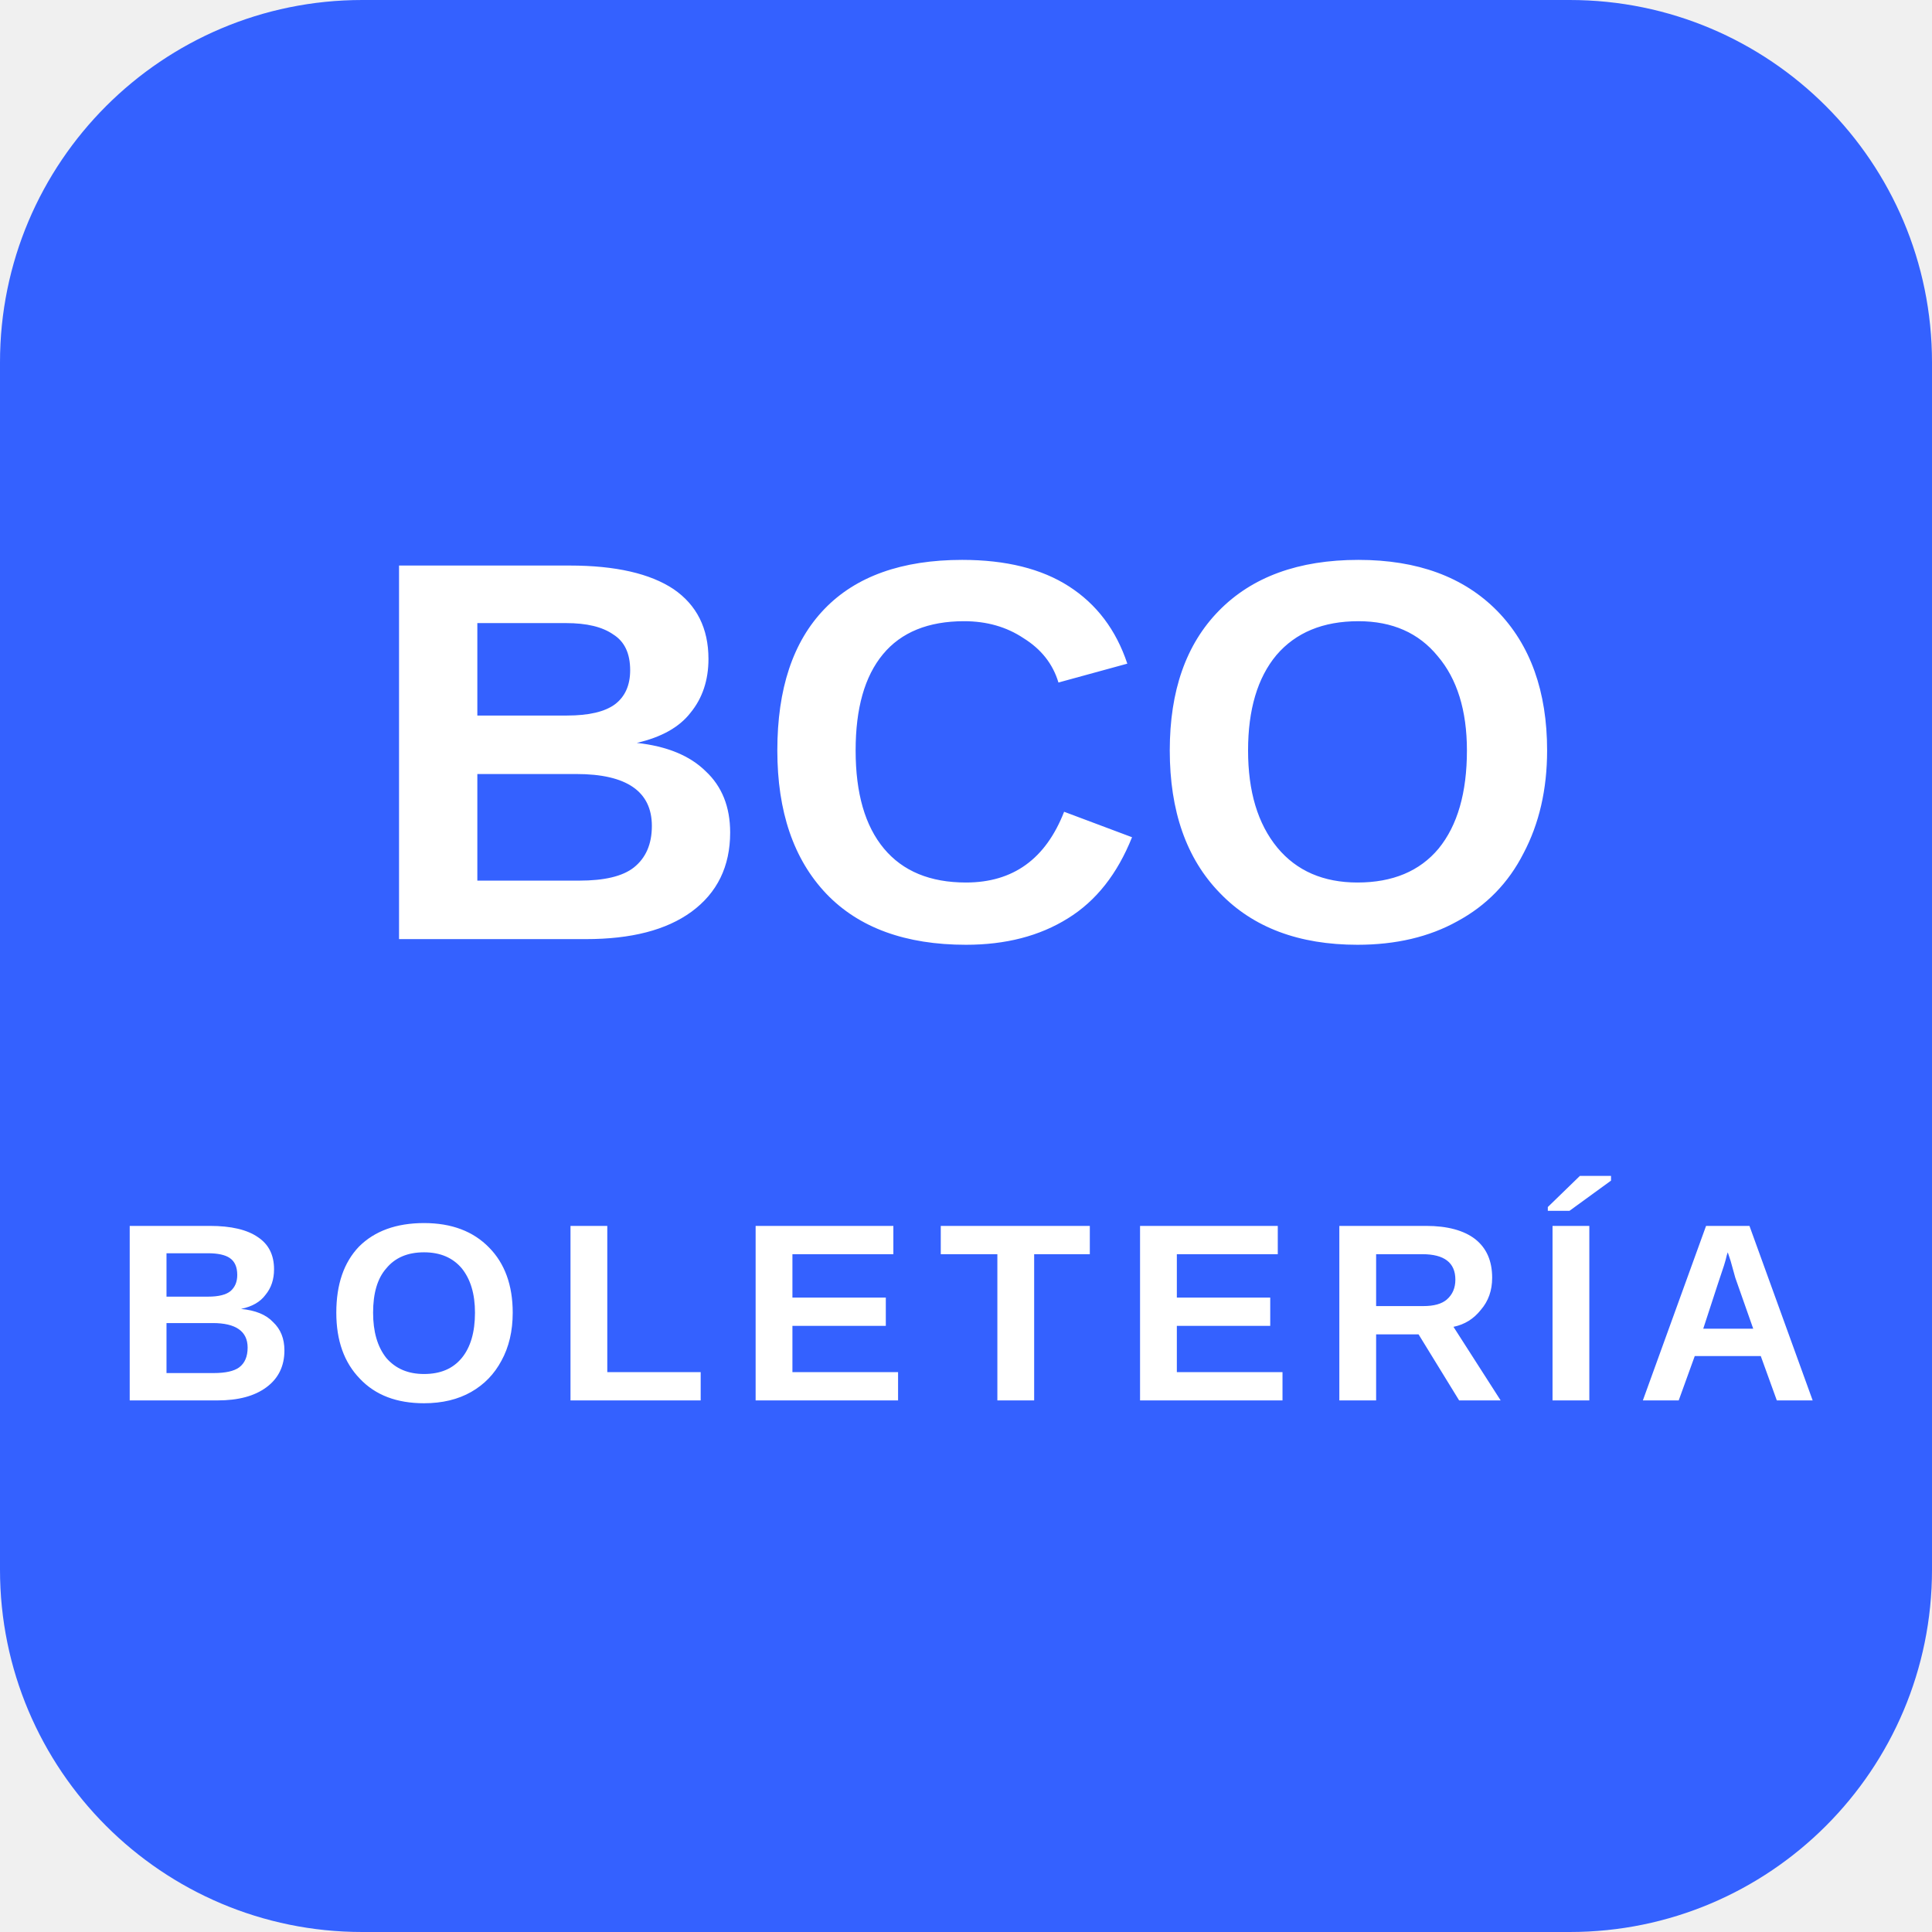
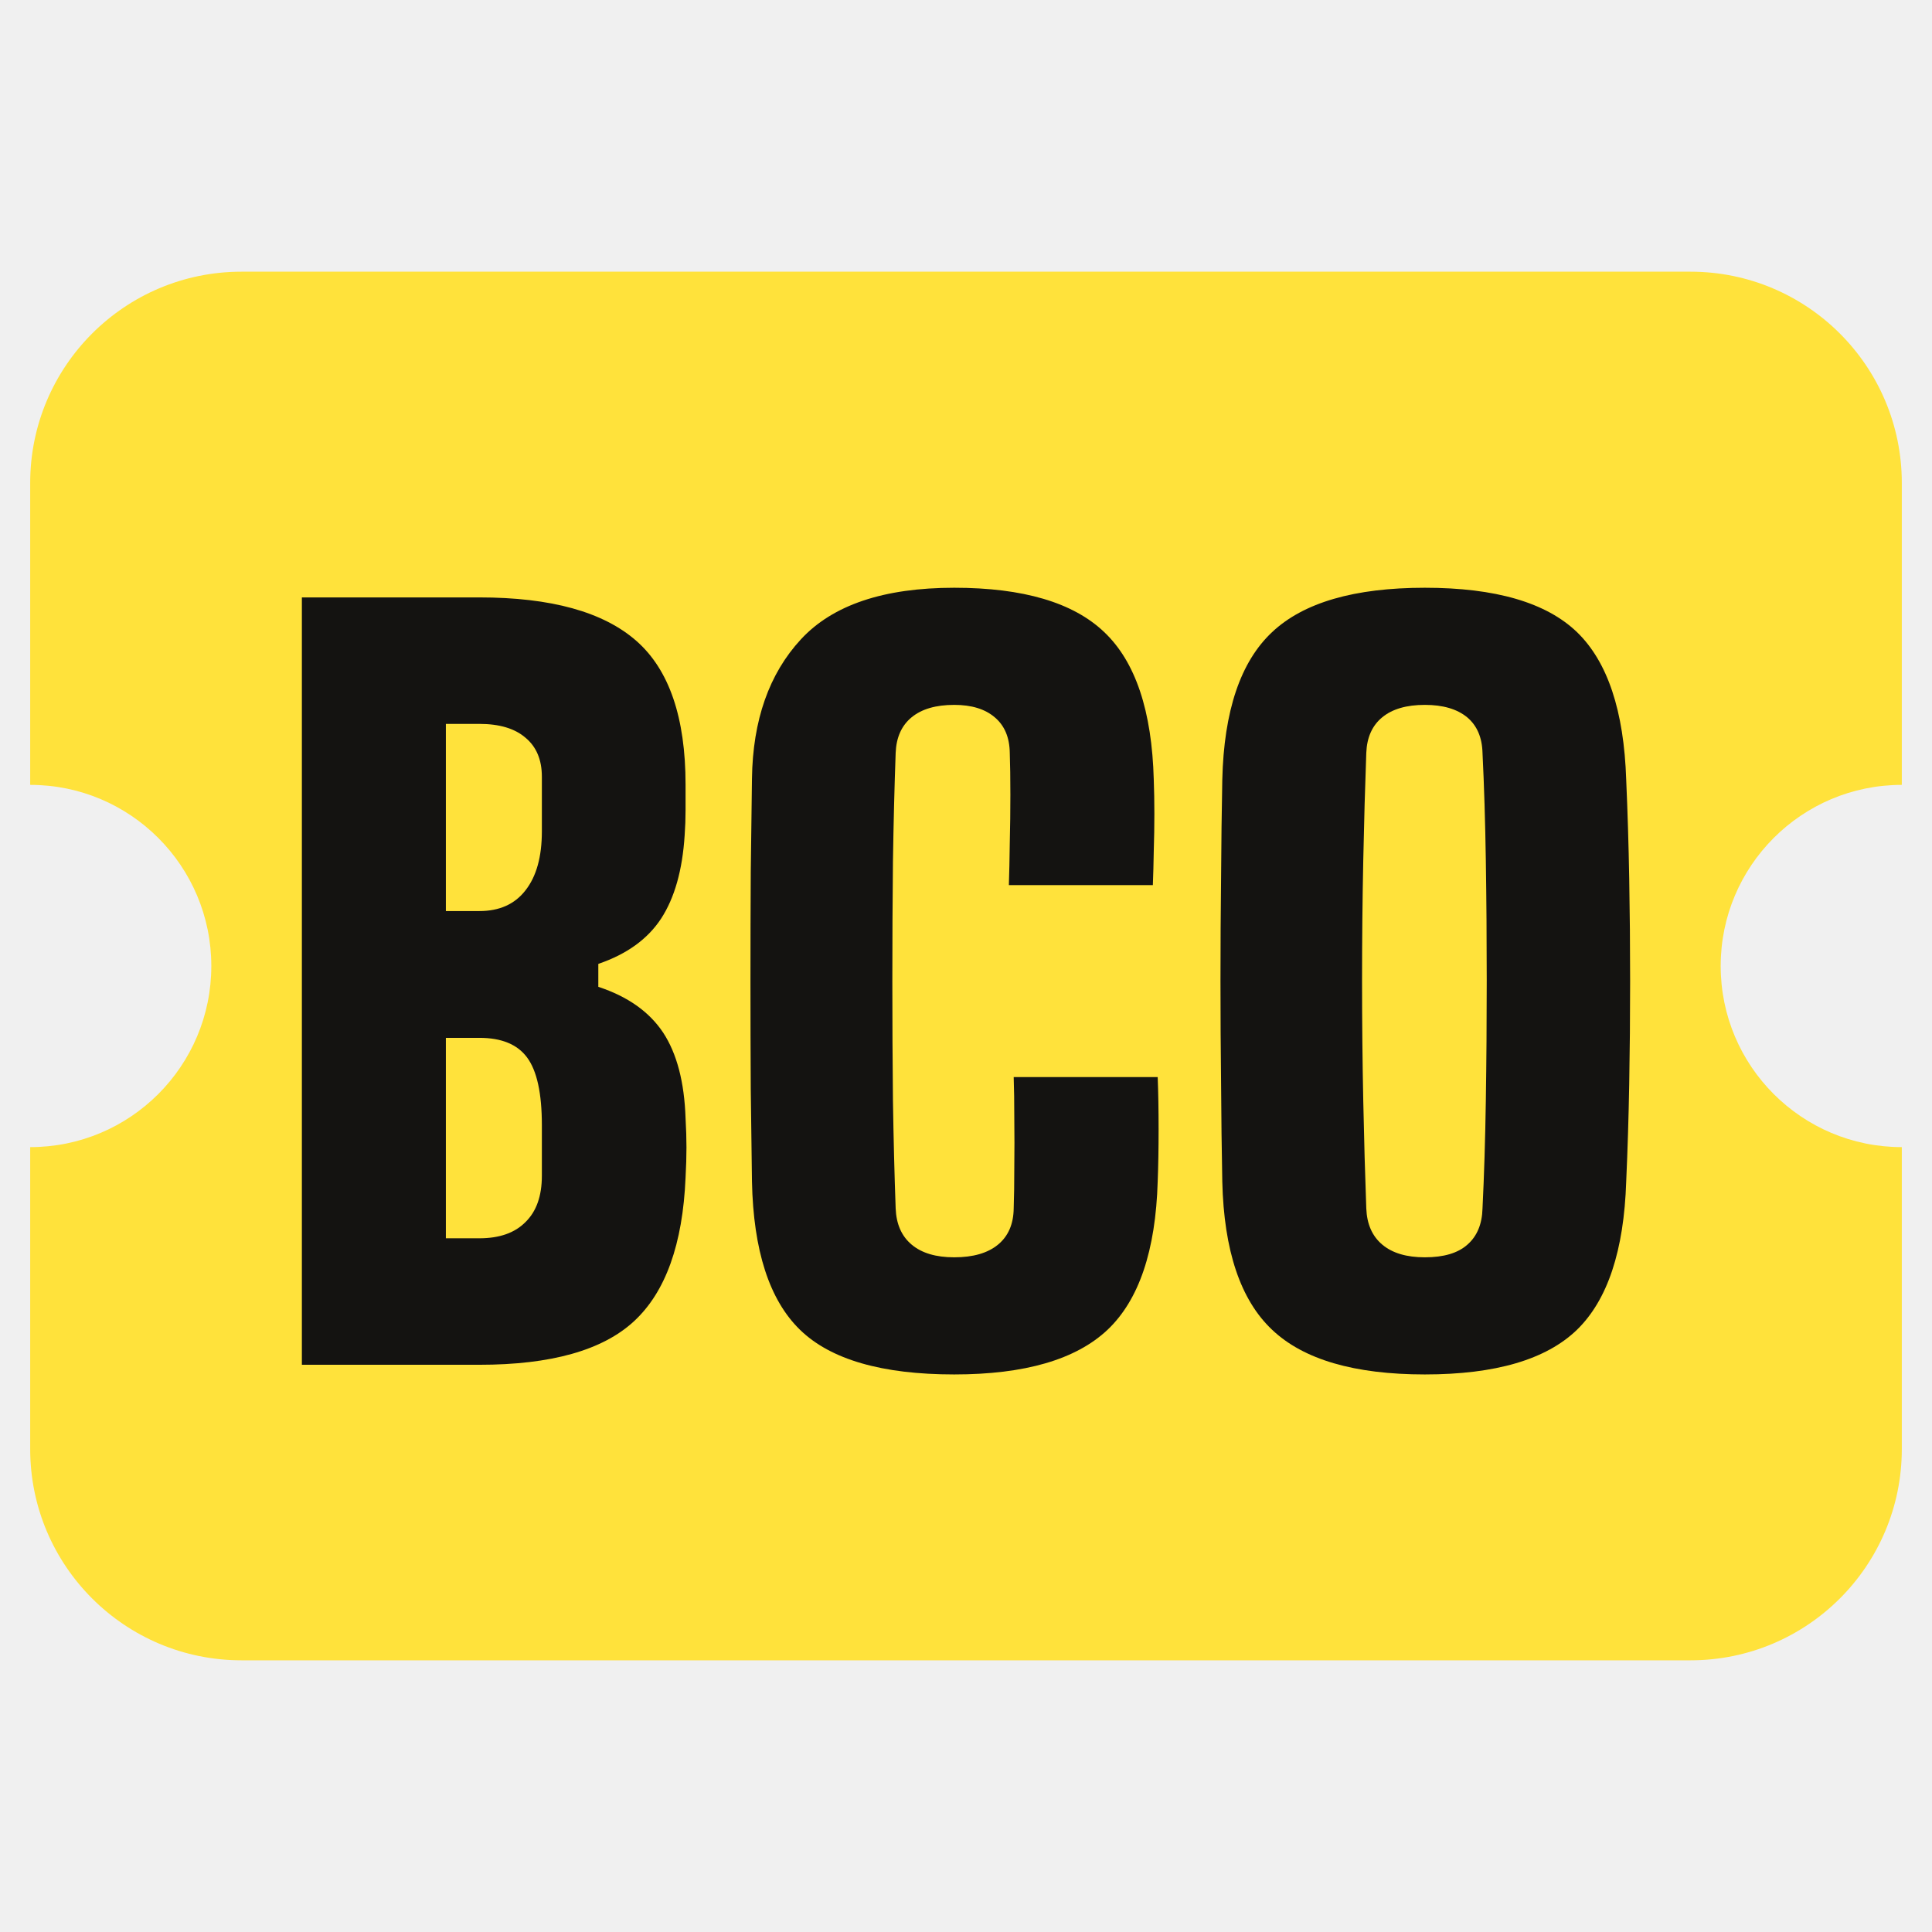
- <svg xmlns="http://www.w3.org/2000/svg" viewBox="0 0 32 32">
-   <rect width="32" height="32" rx="6" fill="#3461FF" />
-   <text x="16" y="13" font-family="Arial Black, Arial, sans-serif" font-weight="900" font-size="9" fill="white" text-anchor="middle" dominant-baseline="middle">BCO</text>
-   <text x="16" y="22" font-family="Arial, sans-serif" font-weight="700" font-size="4.2" fill="white" text-anchor="middle" dominant-baseline="middle" letter-spacing="0.5">BOLETERÍA</text>
+ <svg xmlns="http://www.w3.org/2000/svg" viewBox="0 0 64 64">
+   <defs>
+     <mask id="m">
+       <rect width="64" height="64" fill="#fff" />
+       <circle cx="1" cy="32" r="6" fill="#000" />
+       <circle cx="63" cy="32" r="6" fill="#000" />
+     </mask>
+   </defs>
+   <rect x="1" y="9" width="62" height="46" rx="7" fill="#ffe23b" mask="url(#m)" />
+   <path d="M15.88 45.21L10.00 45.21L10.00 19.79L15.88 19.79Q19.44 19.79 21.08 21.23Q22.71 22.66 22.71 25.99L22.71 25.99Q22.71 26.43 22.71 26.84Q22.71 27.26 22.68 27.67L22.68 27.67Q22.57 29.40 21.90 30.43Q21.23 31.45 19.82 31.93L19.82 31.93L19.82 32.69Q21.28 33.17 21.97 34.21Q22.65 35.25 22.71 37.04L22.71 37.04Q22.74 37.57 22.74 38.01Q22.74 38.46 22.71 39.01L22.71 39.01Q22.57 42.32 21.00 43.77Q19.44 45.21 15.88 45.21L15.88 45.21ZM14.77 34.38L14.77 41.02L15.88 41.02Q16.88 41.02 17.41 40.48Q17.95 39.95 17.95 38.95L17.95 38.95Q17.95 38.52 17.95 38.11Q17.95 37.70 17.95 37.27L17.95 37.27Q17.95 35.69 17.46 35.03Q16.98 34.38 15.88 34.38L15.88 34.38L14.77 34.38ZM14.77 23.98L14.77 30.18L15.88 30.18Q16.88 30.18 17.41 29.49Q17.95 28.80 17.95 27.54L17.95 27.54Q17.95 27.08 17.95 26.63Q17.95 26.18 17.95 25.73L17.95 25.73Q17.95 24.89 17.41 24.44Q16.88 23.98 15.88 23.98L15.88 23.98L14.77 23.98ZM31.61 45.53L31.61 45.53Q28.02 45.53 26.50 44.05Q24.98 42.57 24.91 39.14L24.91 39.14Q24.89 37.82 24.87 36.09Q24.86 34.36 24.86 32.49Q24.86 30.62 24.87 28.88Q24.89 27.14 24.91 25.79L24.91 25.79Q24.95 22.89 26.53 21.18Q28.11 19.47 31.61 19.47L31.61 19.47Q35.04 19.47 36.58 20.94Q38.13 22.41 38.22 25.83L38.22 25.83Q38.24 26.35 38.24 26.96Q38.24 27.57 38.22 28.19Q38.21 28.80 38.19 29.32L38.19 29.32L33.42 29.32Q33.44 28.73 33.45 27.93Q33.47 27.13 33.47 26.33Q33.47 25.52 33.45 24.94L33.45 24.94Q33.44 24.17 32.95 23.76Q32.47 23.35 31.61 23.35L31.61 23.35Q30.70 23.35 30.20 23.76Q29.70 24.17 29.67 24.94L29.67 24.94Q29.61 26.60 29.58 28.54Q29.56 30.48 29.56 32.50Q29.56 34.52 29.58 36.45Q29.61 38.38 29.67 40.03L29.67 40.03Q29.70 40.81 30.20 41.23Q30.70 41.65 31.61 41.65L31.61 41.65Q32.55 41.65 33.06 41.23Q33.57 40.81 33.58 40.03L33.58 40.03Q33.60 39.46 33.60 38.66Q33.61 37.86 33.60 37.05Q33.60 36.25 33.58 35.68L33.58 35.68L38.35 35.68Q38.38 36.44 38.38 37.41Q38.38 38.38 38.35 39.14L38.35 39.14Q38.25 42.57 36.69 44.05Q35.12 45.53 31.61 45.53ZM47.20 45.53L47.20 45.53Q43.70 45.53 42.14 44.05Q40.57 42.57 40.49 39.14L40.49 39.14Q40.46 37.58 40.45 35.90Q40.43 34.22 40.43 32.48Q40.43 30.75 40.45 29.07Q40.46 27.38 40.49 25.83L40.49 25.83Q40.57 22.41 42.14 20.94Q43.70 19.47 47.20 19.47L47.20 19.47Q50.71 19.47 52.24 20.94Q53.76 22.41 53.87 25.83L53.87 25.83Q53.94 27.42 53.97 29.10Q54 30.78 54 32.51Q54 34.23 53.97 35.91Q53.94 37.58 53.87 39.14L53.87 39.14Q53.76 42.57 52.24 44.05Q50.71 45.53 47.20 45.53ZM47.20 41.65L47.20 41.65Q48.14 41.65 48.61 41.23Q49.09 40.81 49.11 40.03L49.11 40.03Q49.19 38.41 49.22 36.47Q49.25 34.53 49.25 32.48Q49.25 30.43 49.22 28.50Q49.19 26.56 49.11 24.94L49.11 24.94Q49.09 24.17 48.60 23.76Q48.10 23.35 47.20 23.35L47.20 23.35Q46.29 23.35 45.79 23.76Q45.29 24.17 45.26 24.94L45.26 24.94Q45.20 26.56 45.16 28.50Q45.12 30.43 45.12 32.48Q45.12 34.53 45.16 36.47Q45.20 38.41 45.26 40.03L45.26 40.03Q45.29 40.81 45.79 41.23Q46.29 41.65 47.20 41.65Z" fill="#141311" />
</svg>
